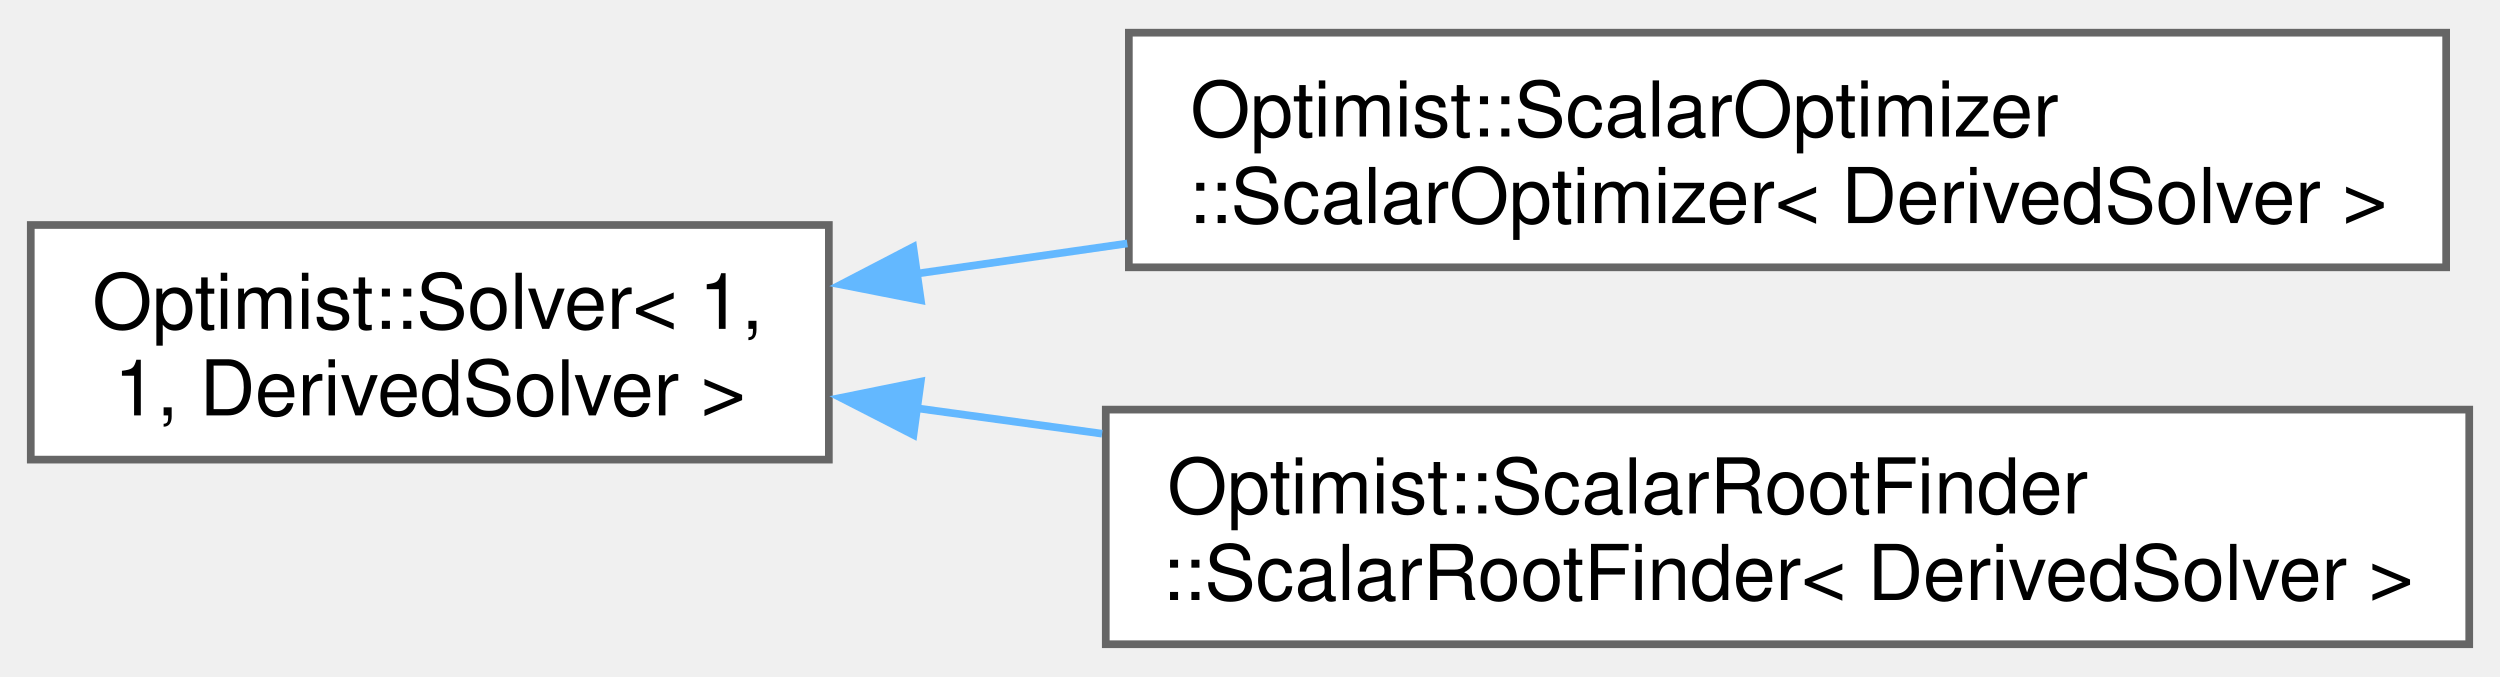
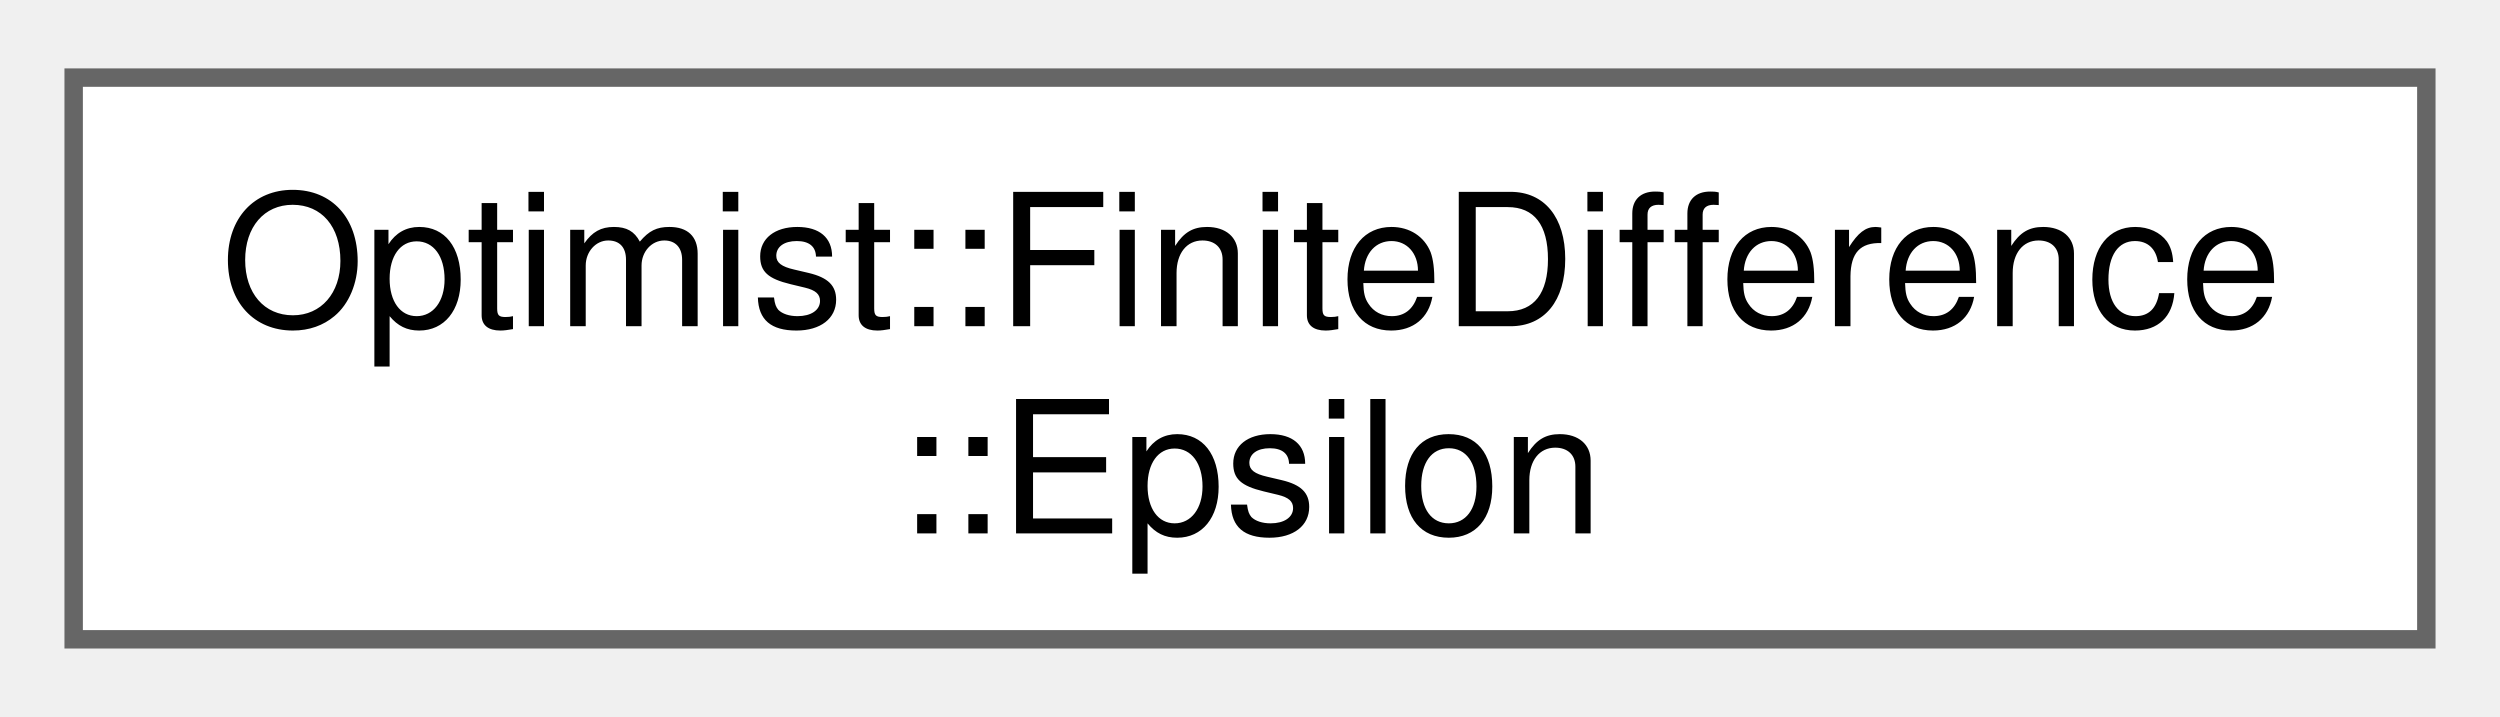
- <svg xmlns="http://www.w3.org/2000/svg" xmlns:xlink="http://www.w3.org/1999/xlink" width="325pt" height="88pt" viewBox="0.00 0.00 325.00 87.50">
-   <g id="graph0" class="graph" transform="scale(1 1) rotate(0) translate(4 83.5)">
+ <svg xmlns="http://www.w3.org/2000/svg" xmlns:xlink="http://www.w3.org/1999/xlink" width="136pt" height="39pt" viewBox="0.00 0.00 135.75 38.50">
+   <g id="graph0" class="graph" transform="scale(1 1) rotate(0) translate(4 34.5)">
    <g id="Node000000" class="node">
      <g id="a_Node000000">
-         <a xlink:href="class_optimist_1_1_solver.html" target="_top" xlink:title=" ">
-           <polygon fill="white" stroke="#666666" points="103.75,-54.5 0,-54.5 0,-24 103.75,-24 103.75,-54.5" />
-           <text text-anchor="start" x="8" y="-41" font-family="Helvetica,sans-Serif" font-size="10.00">Optimist::Solver&lt; 1,</text>
-           <text text-anchor="middle" x="51.88" y="-29.75" font-family="Helvetica,sans-Serif" font-size="10.00"> 1, DerivedSolver &gt;</text>
-         </a>
-       </g>
-     </g>
-     <g id="Node000001" class="node">
-       <g id="a_Node000001">
-         <a xlink:href="class_optimist_1_1_scalar_optimizer_1_1_scalar_optimizer.html" target="_top" xlink:title="Class container for the scalar optimizer.">
-           <polygon fill="white" stroke="#666666" points="314,-79.5 142.75,-79.5 142.75,-49 314,-49 314,-79.5" />
-           <text text-anchor="start" x="150.75" y="-66" font-family="Helvetica,sans-Serif" font-size="10.00">Optimist::ScalarOptimizer</text>
-           <text text-anchor="middle" x="228.38" y="-54.75" font-family="Helvetica,sans-Serif" font-size="10.00">::ScalarOptimizer&lt; DerivedSolver &gt;</text>
-         </a>
-       </g>
-     </g>
-     <g id="edge1_Node000000_Node000001" class="edge">
-       <g id="a_edge1_Node000000_Node000001">
-         <a xlink:title=" ">
-           <path fill="none" stroke="#63b8ff" d="M114.93,-48.14C123.89,-49.42 133.24,-50.76 142.55,-52.1" />
-           <polygon fill="#63b8ff" stroke="#63b8ff" points="115.71,-44.72 105.31,-46.76 114.72,-51.65 115.71,-44.72" />
-         </a>
-       </g>
-     </g>
-     <g id="Node000002" class="node">
-       <g id="a_Node000002">
-         <a xlink:href="class_optimist_1_1_scalar_root_finder_1_1_scalar_root_finder.html" target="_top" xlink:title="Class container for the scalar scalar root-finder.">
-           <polygon fill="white" stroke="#666666" points="317,-30.5 139.75,-30.5 139.75,0 317,0 317,-30.5" />
-           <text text-anchor="start" x="147.75" y="-17" font-family="Helvetica,sans-Serif" font-size="10.00">Optimist::ScalarRootFinder</text>
-           <text text-anchor="middle" x="228.38" y="-5.75" font-family="Helvetica,sans-Serif" font-size="10.00">::ScalarRootFinder&lt; DerivedSolver &gt;</text>
-         </a>
-       </g>
-     </g>
-     <g id="edge2_Node000000_Node000002" class="edge">
-       <g id="a_edge2_Node000000_Node000002">
-         <a xlink:title=" ">
-           <path fill="none" stroke="#63b8ff" d="M115.09,-30.69C122.95,-29.61 131.1,-28.49 139.27,-27.37" />
-           <polygon fill="#63b8ff" stroke="#63b8ff" points="114.75,-27.21 105.32,-32.04 115.7,-34.14 114.75,-27.21" />
+         <a xlink:href="class_optimist_1_1_finite_difference_1_1_epsilon.html" target="_top" xlink:title=" ">
+           <polygon fill="white" stroke="#666666" points="127.75,-30.5 0,-30.5 0,0 127.75,0 127.75,-30.5" />
+           <text text-anchor="start" x="8" y="-17" font-family="Helvetica,sans-Serif" font-size="10.00">Optimist::FiniteDifference</text>
+           <text text-anchor="middle" x="63.88" y="-5.75" font-family="Helvetica,sans-Serif" font-size="10.00">::Epsilon</text>
        </a>
      </g>
    </g>
  </g>
</svg>
